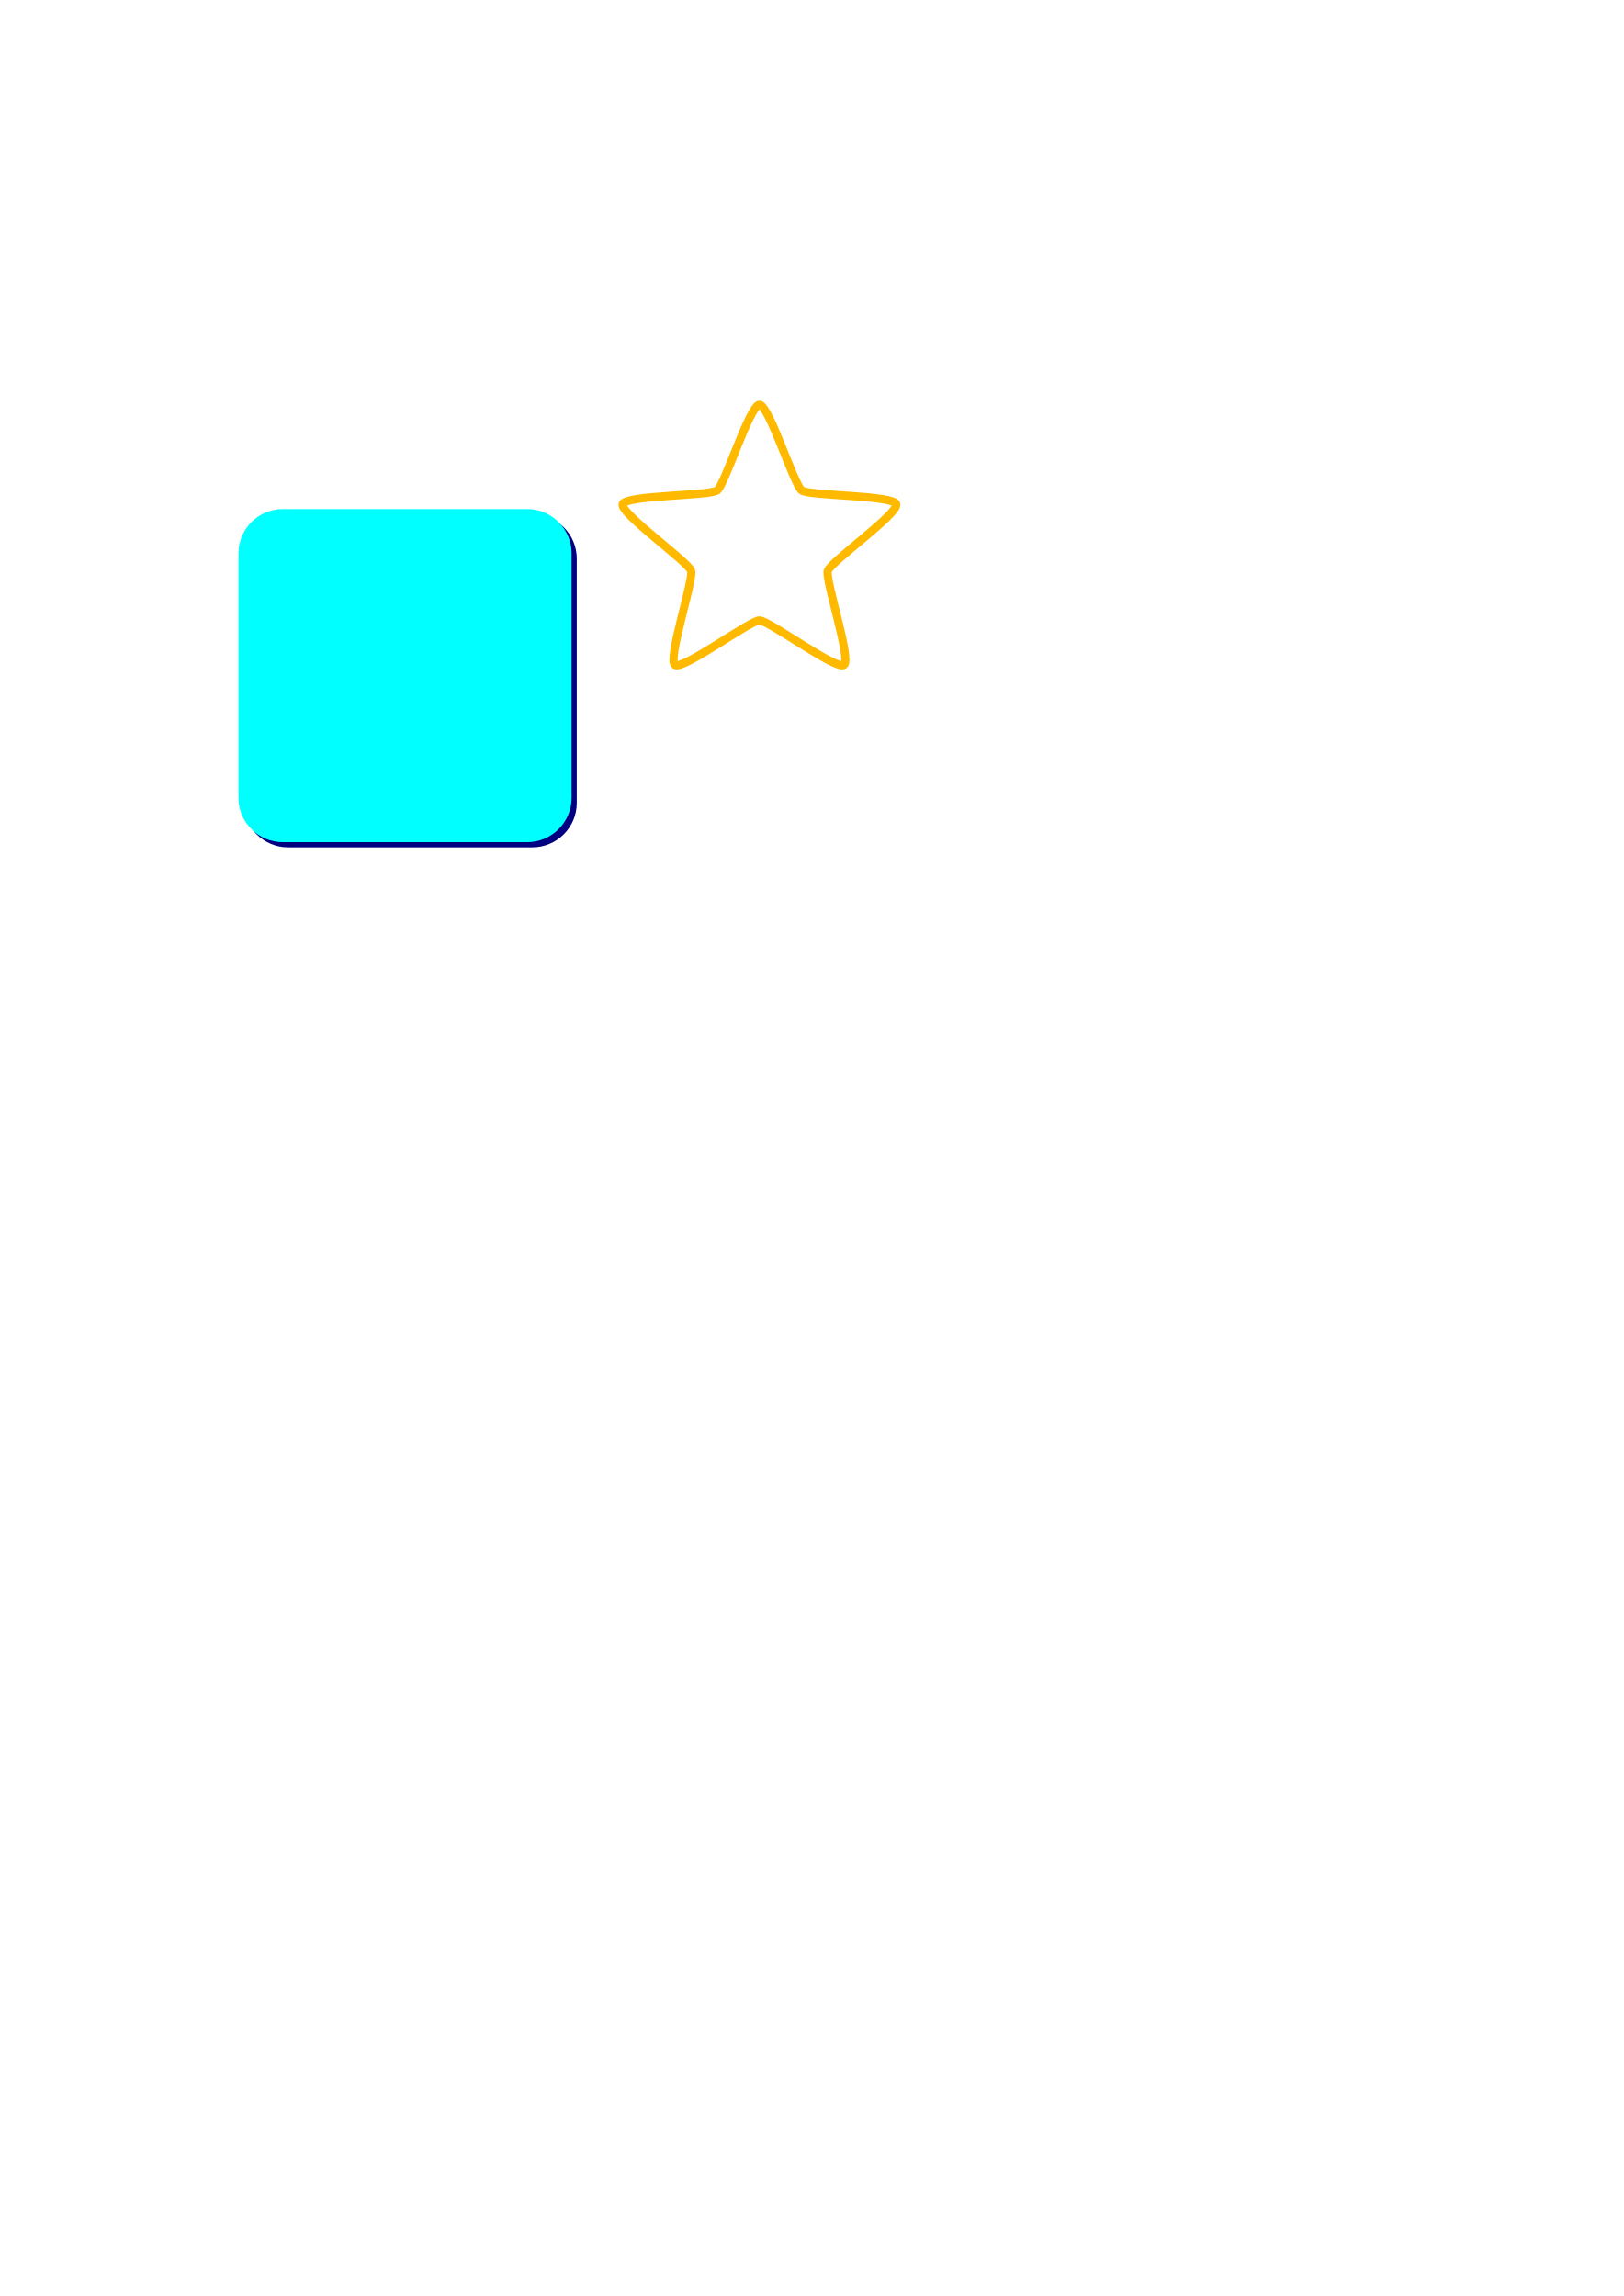
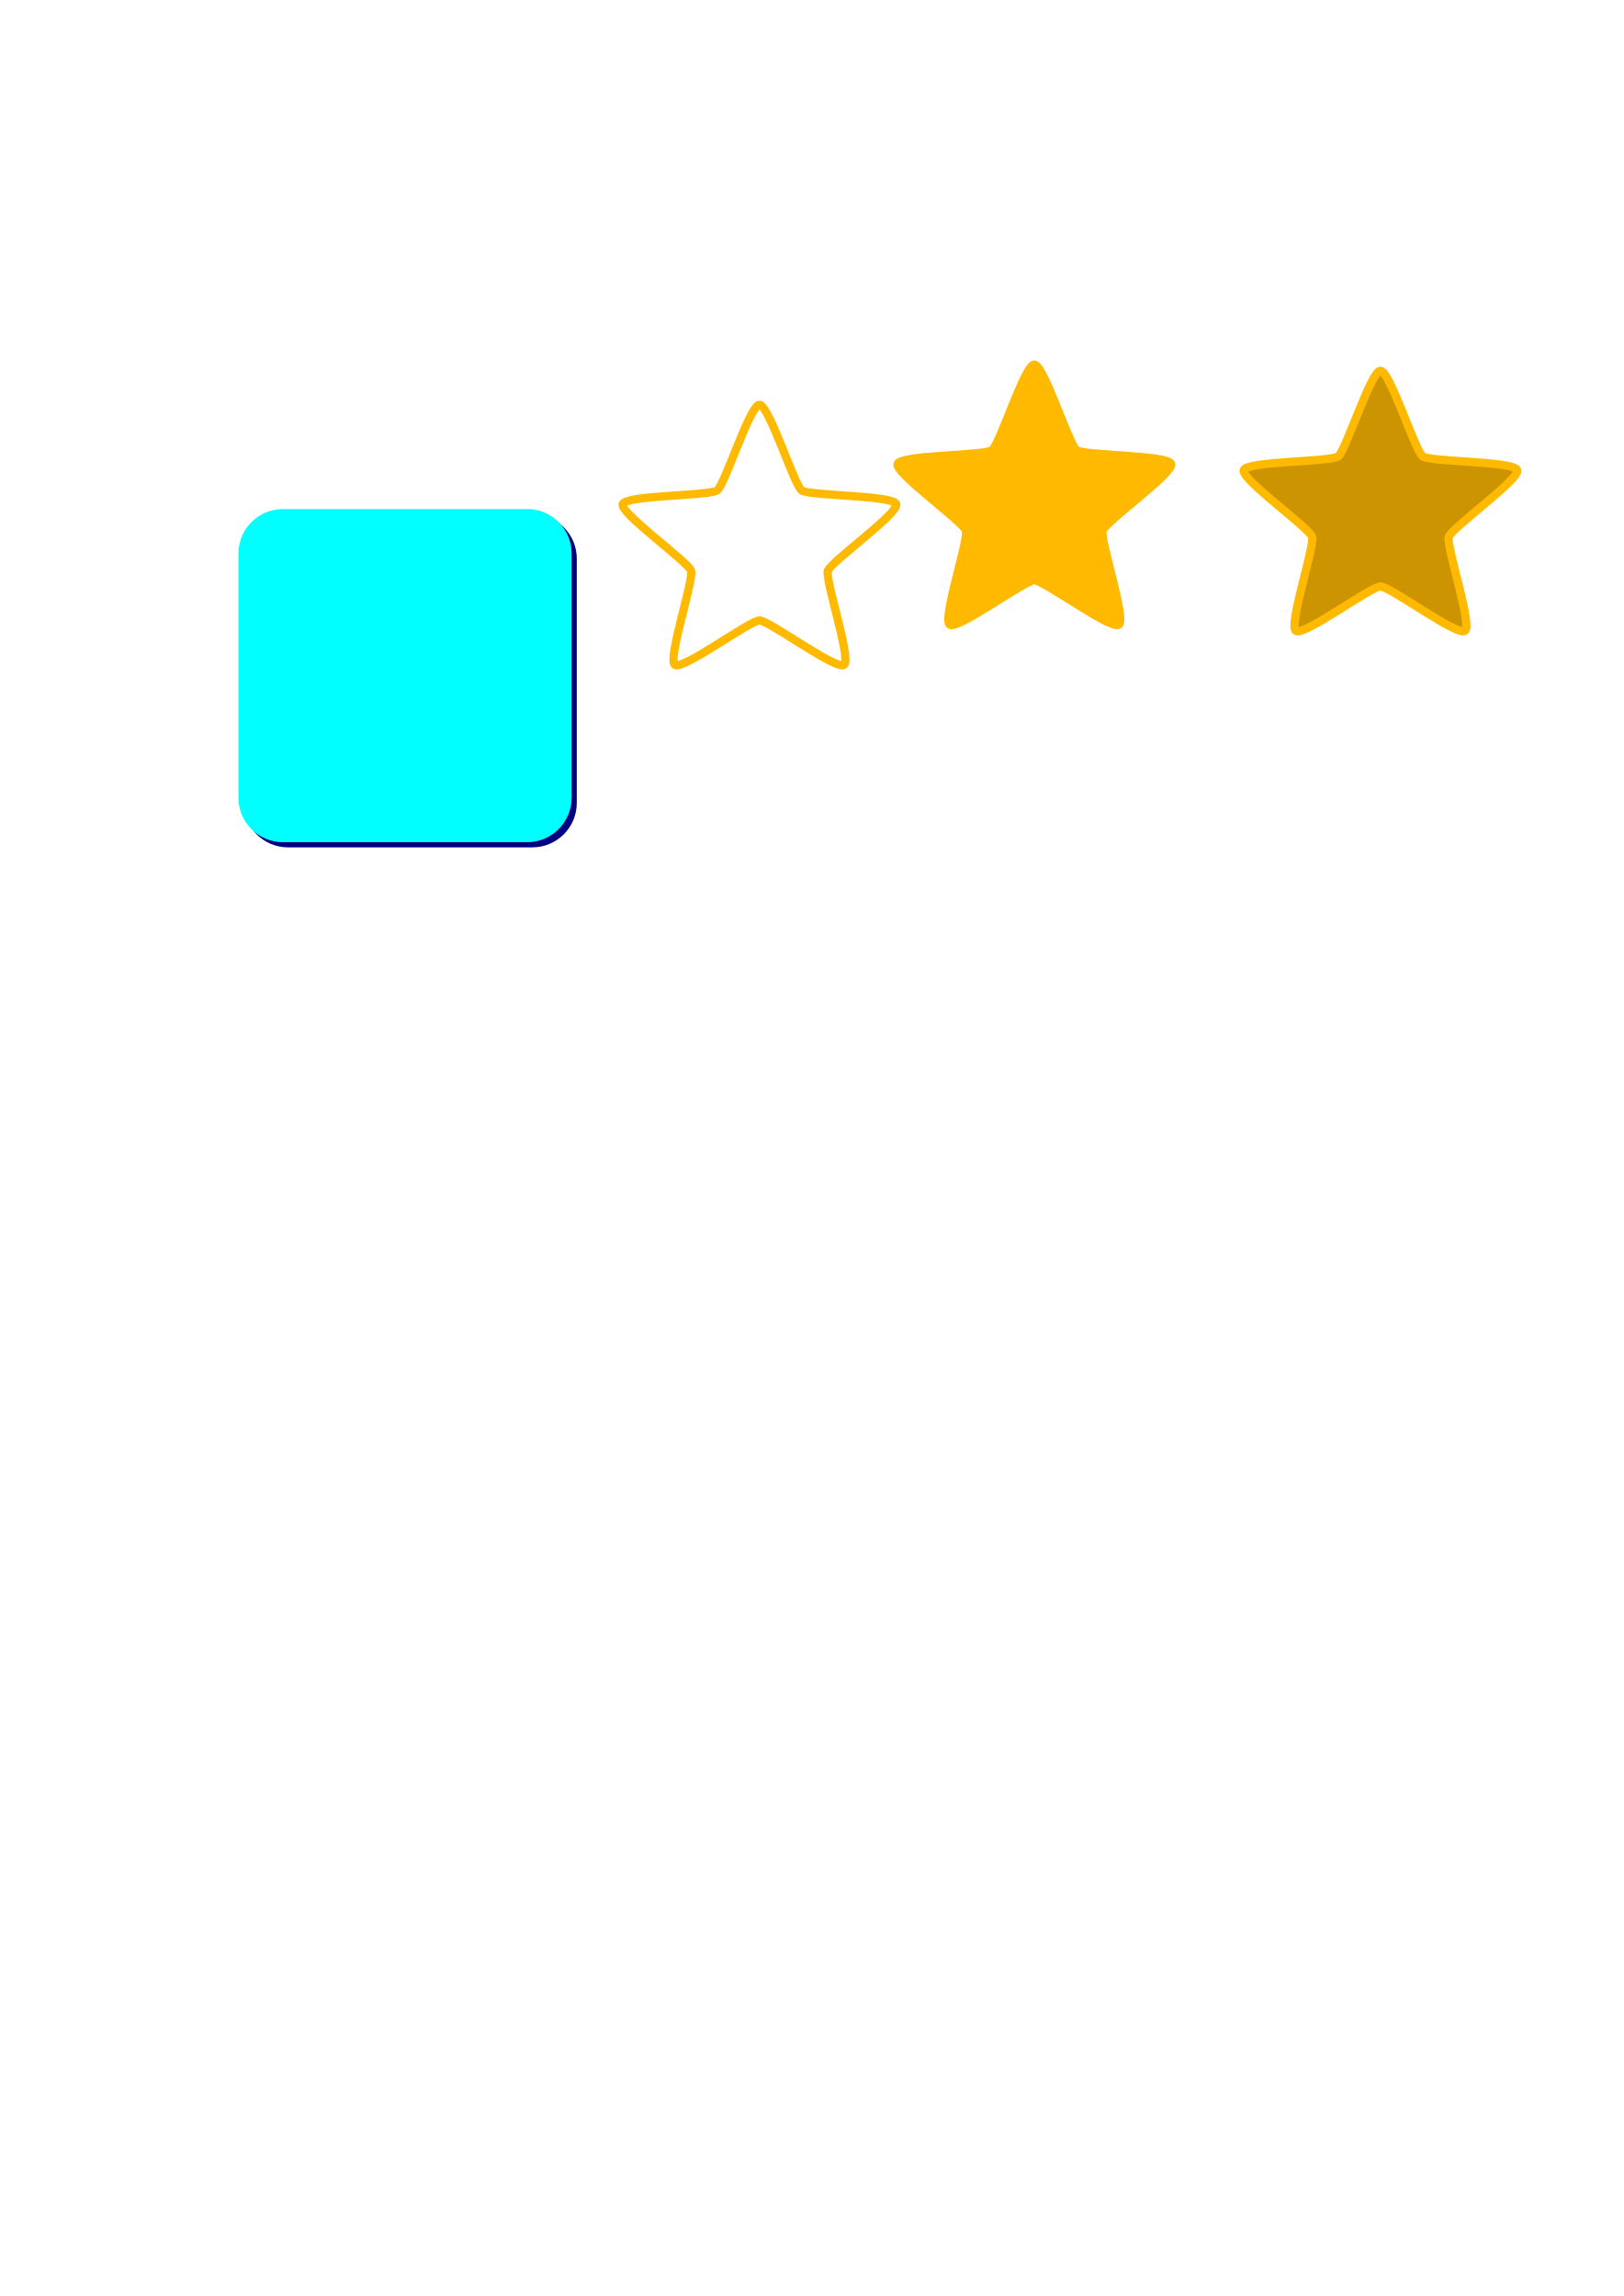
- <svg xmlns="http://www.w3.org/2000/svg" id="svg8" version="1.1" viewBox="0 0 210 297" height="297mm" width="210mm">
+ <svg xmlns="http://www.w3.org/2000/svg" width="210mm" height="297mm" viewBox="0 0 210 297" version="1.1" id="svg8">
  <defs id="defs2" />
  <g id="layer1">
-     <rect style="fill:#000080;fill-rule:evenodd;stroke-width:0.265" id="rect10-0" width="43.089" height="43.089" x="31.508" y="66.521" ry="5.746" />
-     <rect ry="5.746" y="65.852" x="30.84" height="43.089" width="43.089" id="rect10" style="fill:#00ffff;fill-rule:evenodd;stroke-width:0.265" />
-     <path d="m 98.222,52.361 c 1.235,0 4.467,10.349 5.466,11.075 0.999,0.726 11.841,0.601 12.222,1.776 0.382,1.175 -8.463,7.446 -8.844,8.621 -0.382,1.175 3.087,11.447 2.088,12.173 -0.999,0.726 -9.697,-5.747 -10.932,-5.747 -1.235,0 -9.933,6.473 -10.932,5.747 -0.999,-0.726 2.47,-10.998 2.088,-12.173 -0.382,-1.175 -9.226,-7.446 -8.844,-8.621 0.382,-1.175 11.223,-1.05 12.222,-1.776 0.999,-0.726 4.231,-11.075 5.466,-11.075 z" id="path868" style="fill:none;stroke:#ffba00;stroke-width:1.065;stroke-miterlimit:4;stroke-dasharray:none;stroke-dashoffset:0;stroke-opacity:1;fill-opacity:0" />
+     <rect ry="5.746" y="66.521" x="31.508" height="43.089" width="43.089" id="rect10-0" style="fill:#000080;fill-rule:evenodd;stroke-width:0.265" />
+     <rect style="fill:#00ffff;fill-rule:evenodd;stroke-width:0.265" id="rect10" width="43.089" height="43.089" x="30.84" y="65.852" ry="5.746" />
+     <path style="fill:none;stroke:#ffba00;stroke-width:1.065;stroke-miterlimit:4;stroke-dasharray:none;stroke-dashoffset:0;stroke-opacity:1;fill-opacity:0" id="path868" d="m 98.222,52.361 c 1.235,0 4.467,10.349 5.466,11.075 0.999,0.726 11.841,0.601 12.222,1.776 0.382,1.175 -8.463,7.446 -8.844,8.621 -0.382,1.175 3.087,11.447 2.088,12.173 -0.999,0.726 -9.697,-5.747 -10.932,-5.747 -1.235,0 -9.933,6.473 -10.932,5.747 -0.999,-0.726 2.47,-10.998 2.088,-12.173 -0.382,-1.175 -9.226,-7.446 -8.844,-8.621 0.382,-1.175 11.223,-1.05 12.222,-1.776 0.999,-0.726 4.231,-11.075 5.466,-11.075 z" />
+     <path transform="translate(80.31449,-4.399853)" d="m 98.222,52.361 c 1.235,0 4.467,10.349 5.466,11.075 0.999,0.726 11.841,0.601 12.222,1.776 0.382,1.175 -8.463,7.446 -8.844,8.621 -0.382,1.175 3.087,11.447 2.088,12.173 -0.999,0.726 -9.697,-5.747 -10.932,-5.747 -1.235,0 -9.933,6.473 -10.932,5.747 -0.999,-0.726 2.47,-10.998 2.088,-12.173 -0.382,-1.175 -9.226,-7.446 -8.844,-8.621 0.382,-1.175 11.223,-1.05 12.222,-1.776 0.999,-0.726 4.231,-11.075 5.466,-11.075 z" id="path868-6" style="fill:#cc9400;fill-opacity:1;stroke:#ffba00;stroke-width:1.065;stroke-miterlimit:4;stroke-dasharray:none;stroke-dashoffset:0;stroke-opacity:1" />
+     <path transform="translate(35.54685,-5.201662)" d="m 98.222,52.361 c 1.235,0 4.467,10.349 5.466,11.075 0.999,0.726 11.841,0.601 12.222,1.776 0.382,1.175 -8.463,7.446 -8.844,8.621 -0.382,1.175 3.087,11.447 2.088,12.173 -0.999,0.726 -9.697,-5.747 -10.932,-5.747 -1.235,0 -9.933,6.473 -10.932,5.747 -0.999,-0.726 2.47,-10.998 2.088,-12.173 -0.382,-1.175 -9.226,-7.446 -8.844,-8.621 0.382,-1.175 11.223,-1.05 12.222,-1.776 0.999,-0.726 4.231,-11.075 5.466,-11.075 z" id="path868-5" style="fill:#ffba00;fill-opacity:1;stroke:#ffba00;stroke-width:1.065;stroke-miterlimit:4;stroke-dasharray:none;stroke-dashoffset:0;stroke-opacity:1" />
  </g>
</svg>
